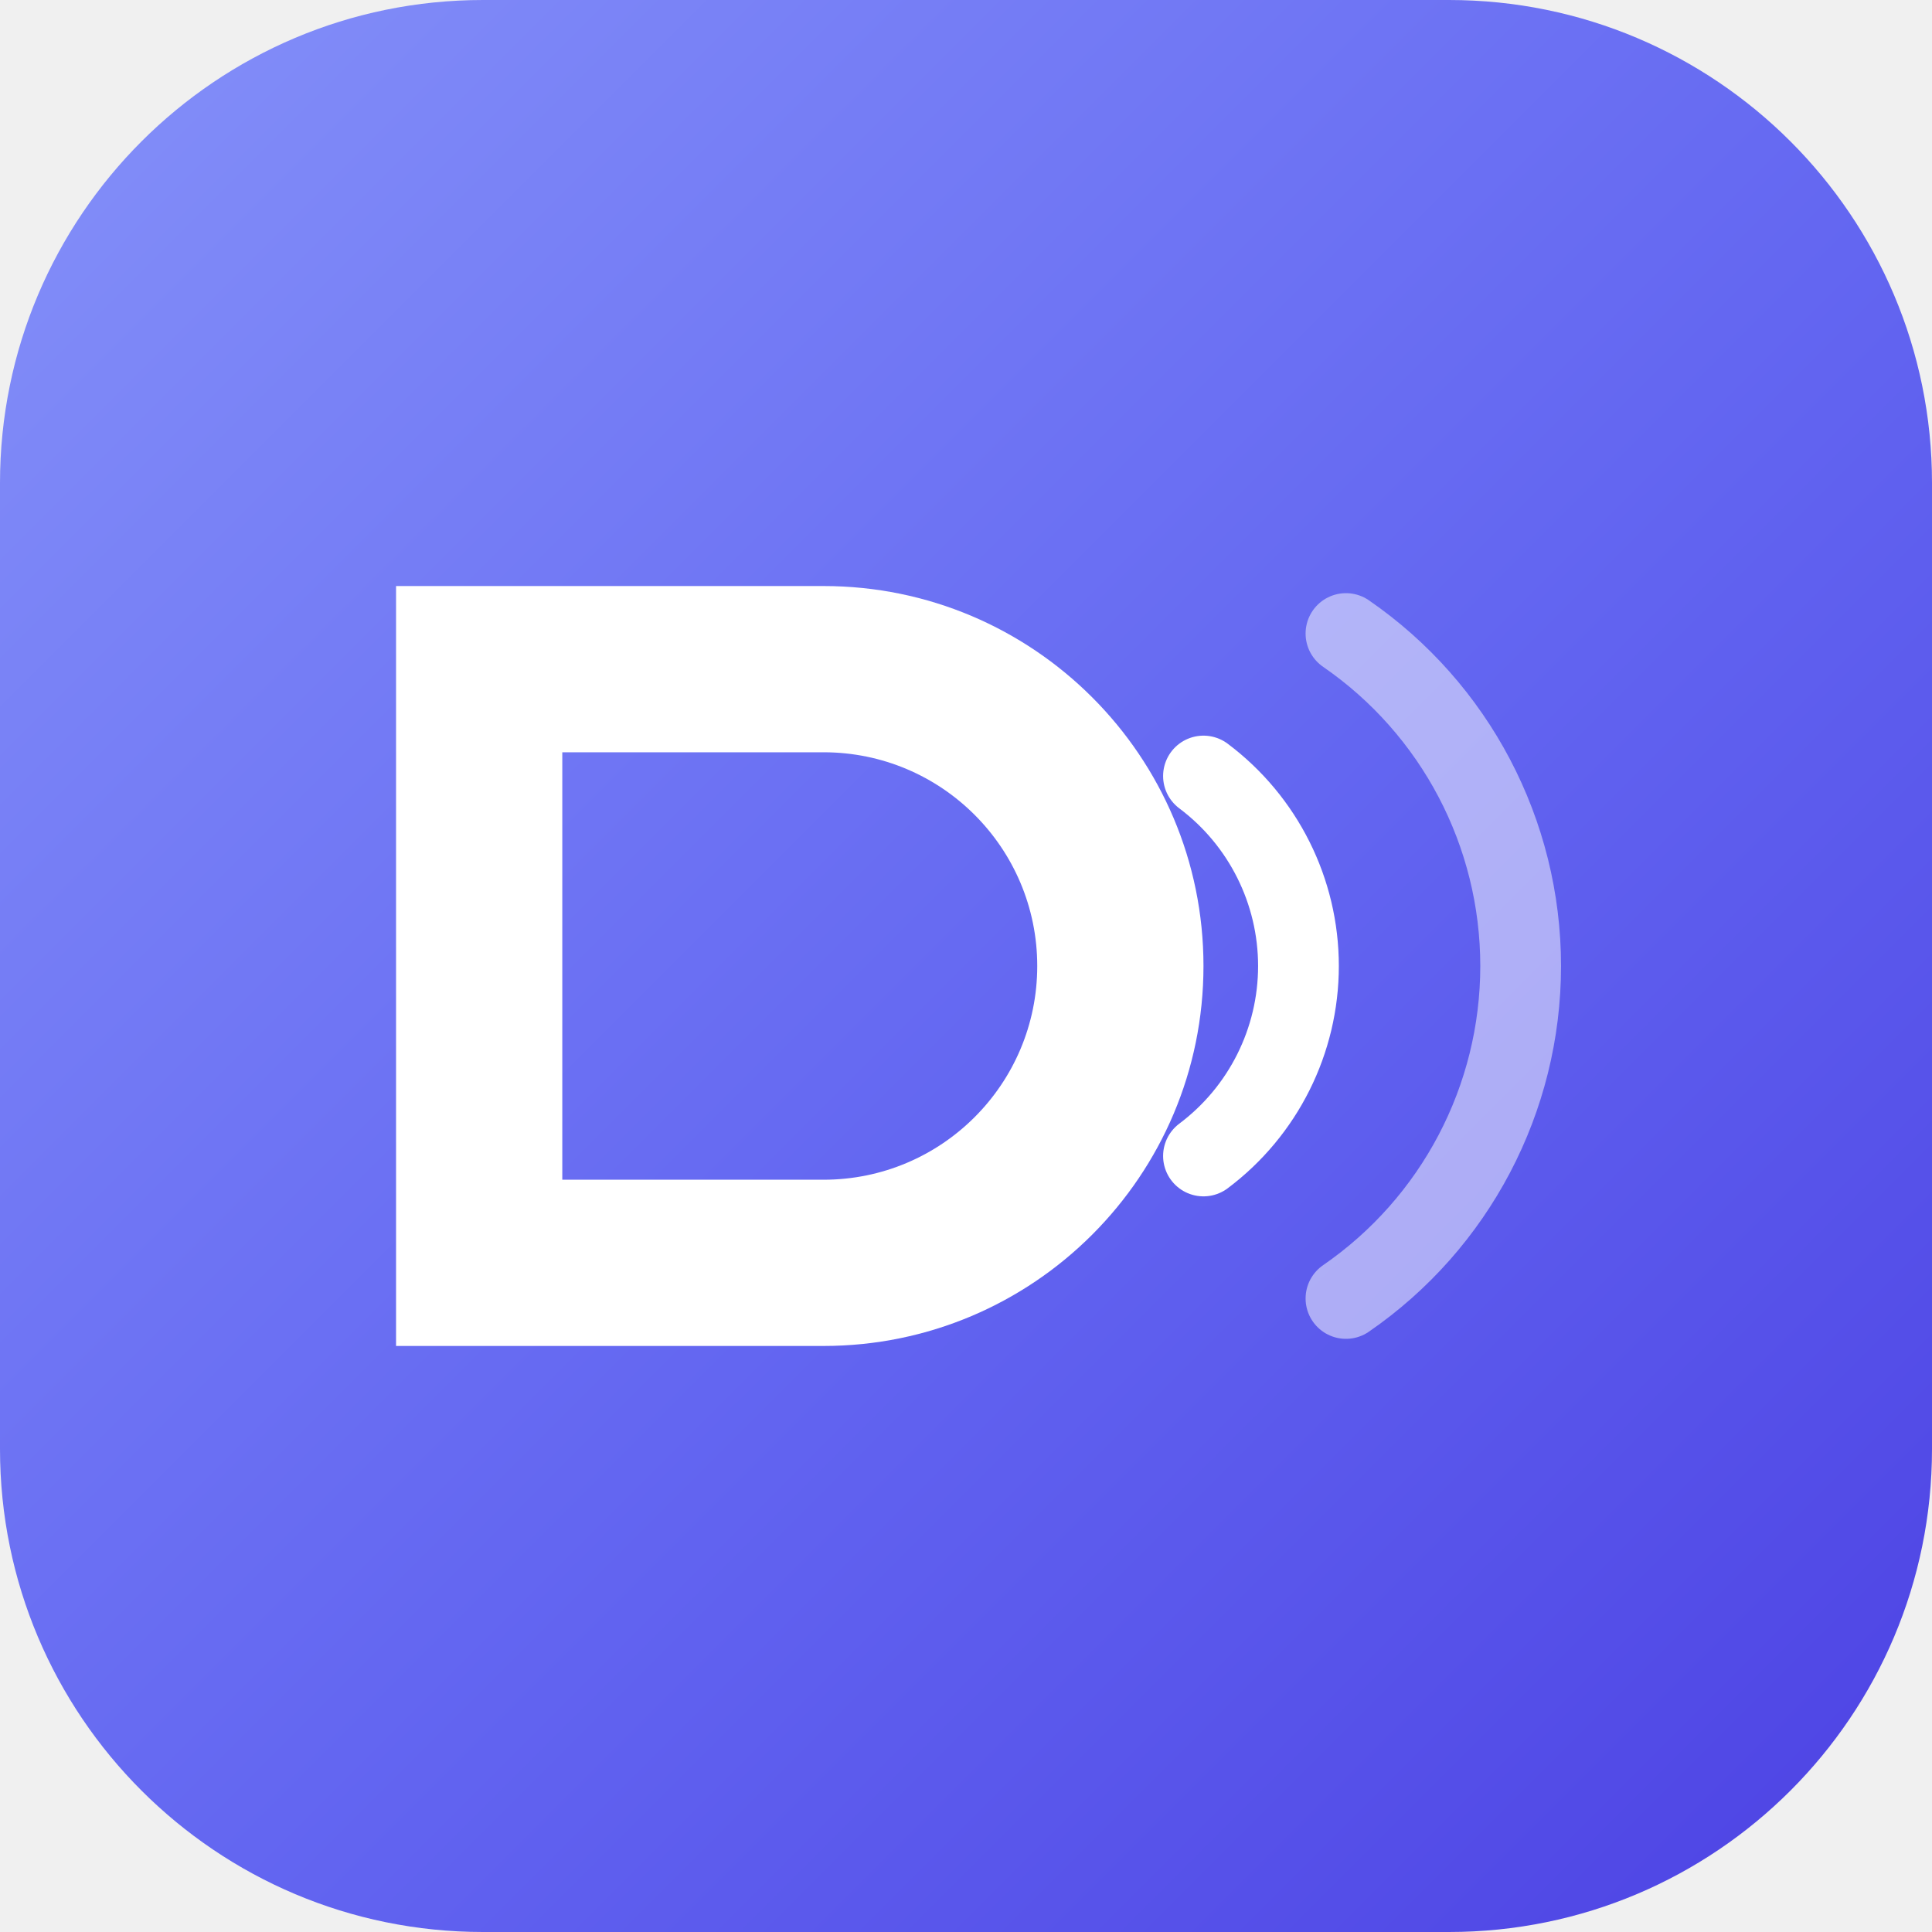
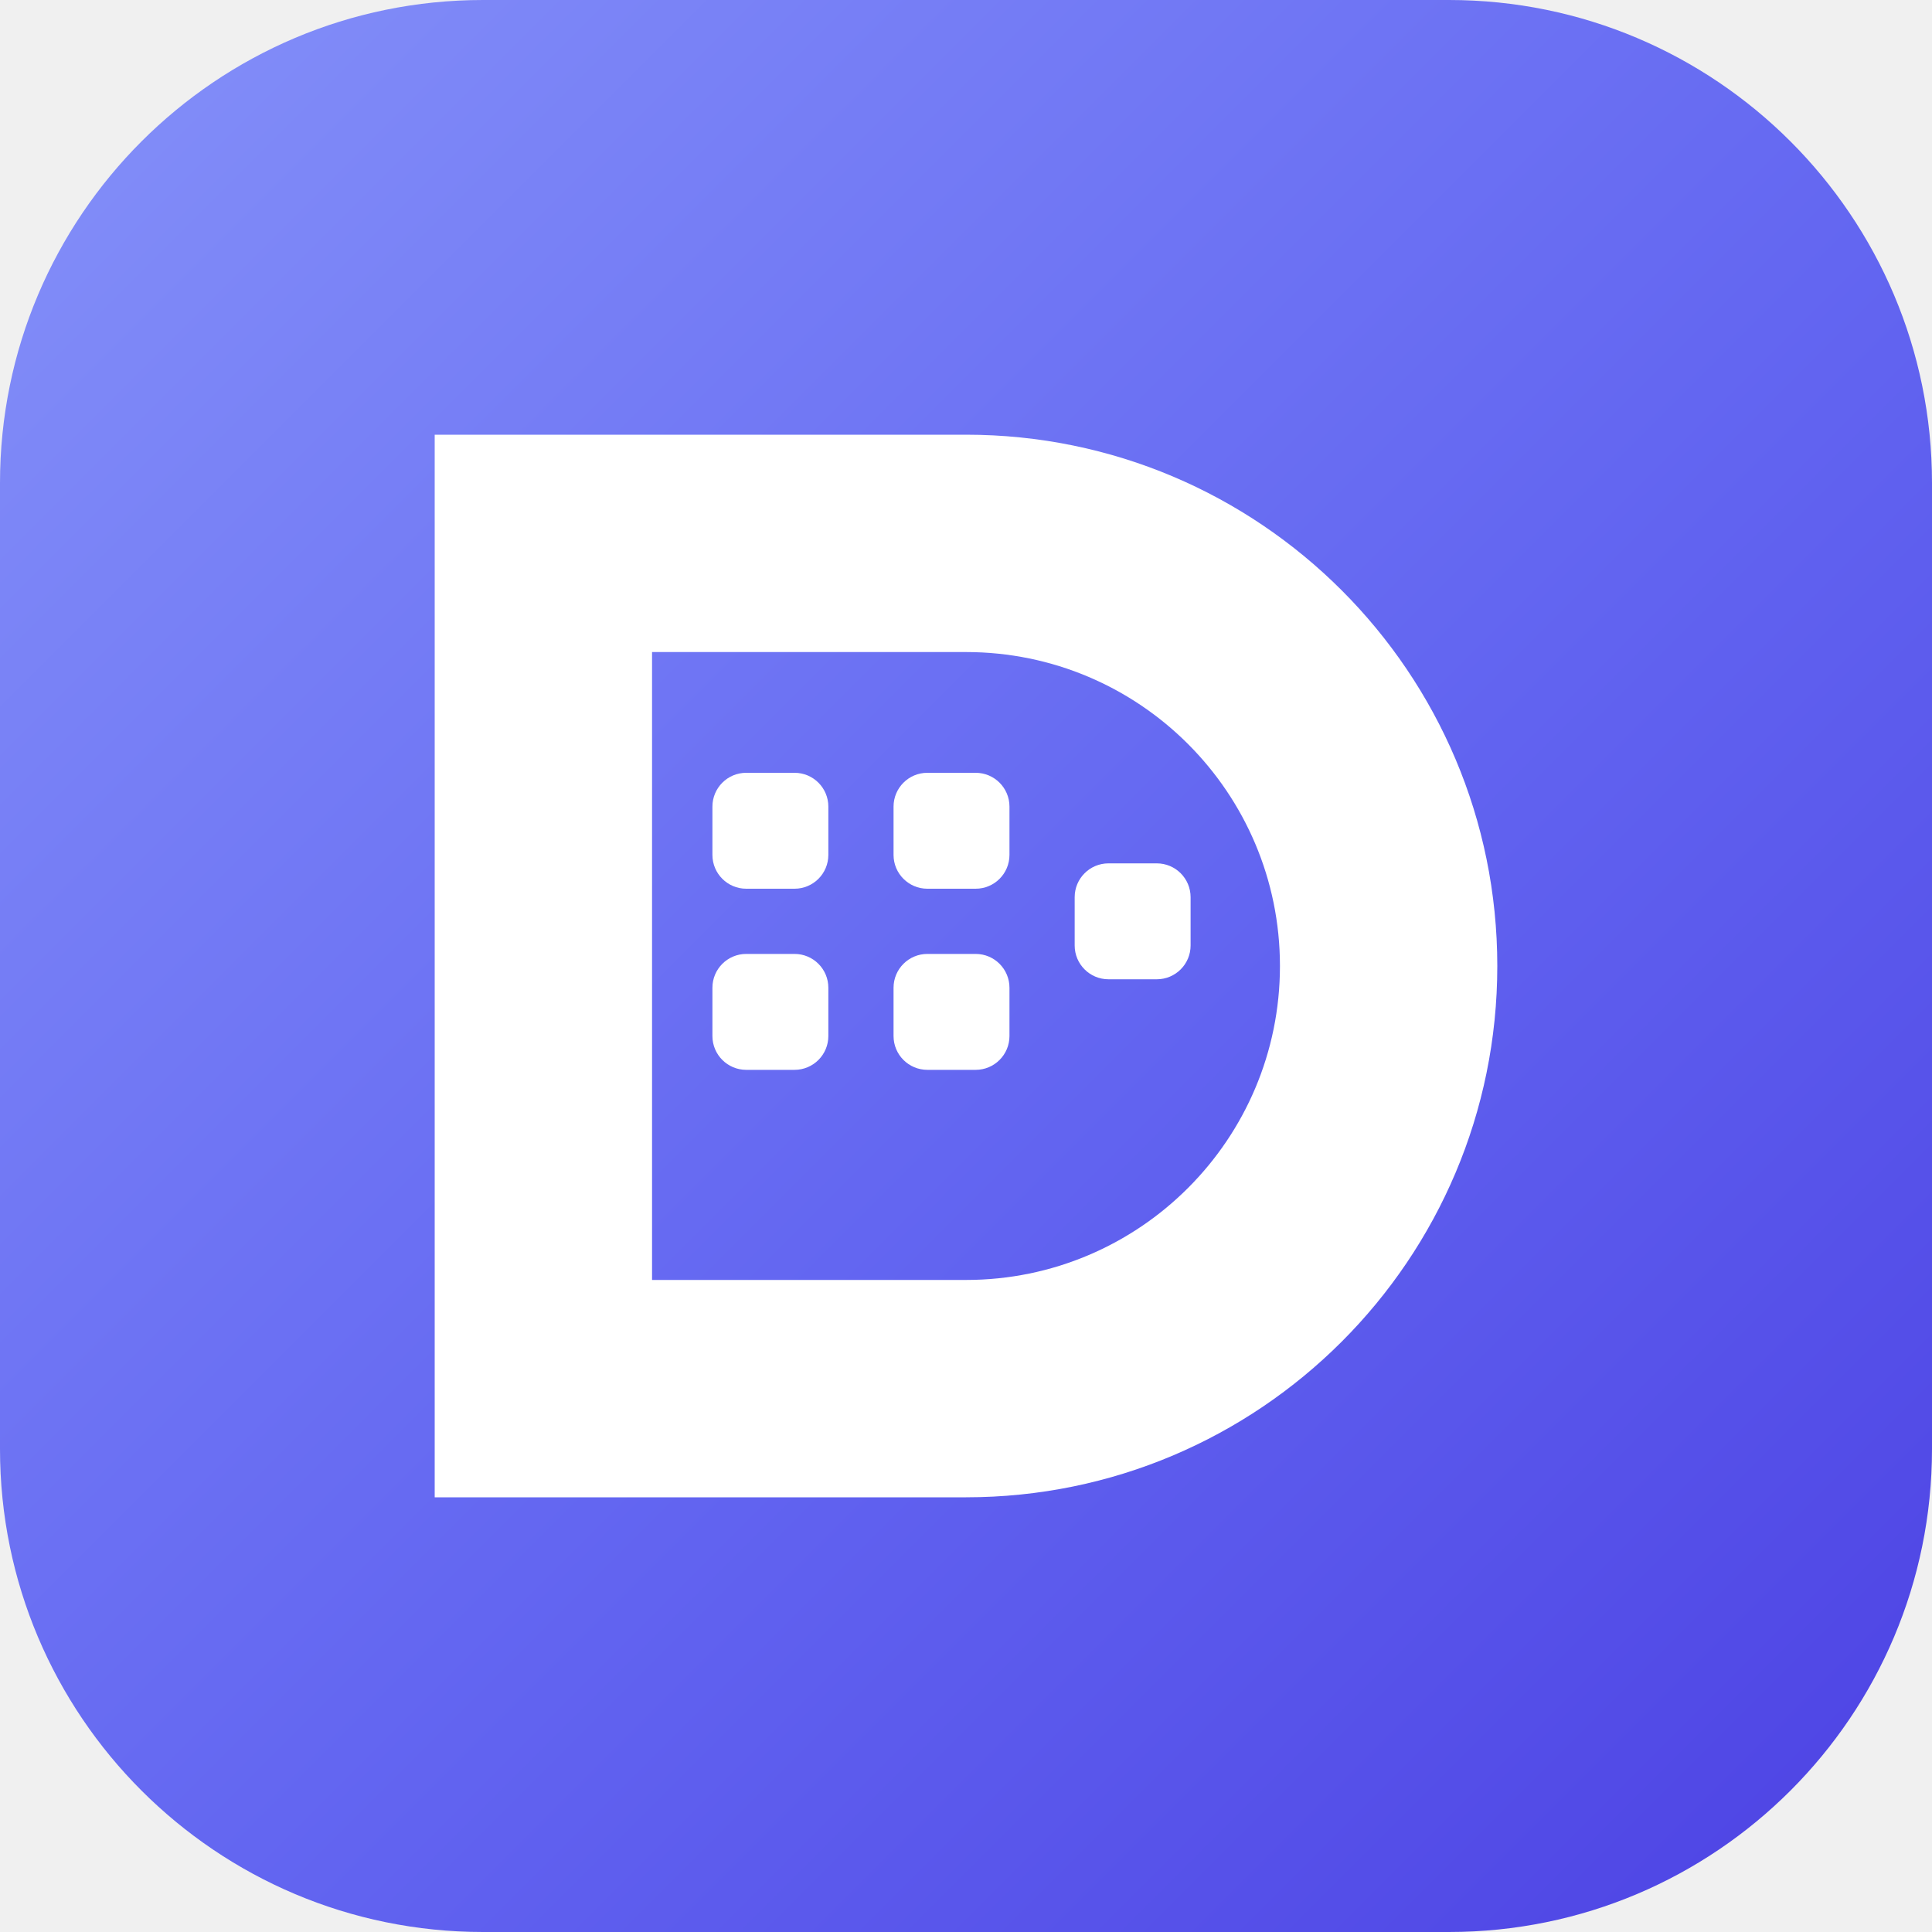
<svg xmlns="http://www.w3.org/2000/svg" width="96" height="96" viewBox="0 0 96 96" fill="none" role="img" aria-label="DCard">
  <defs>
    <linearGradient id="dcardHdr" x1="6" y1="6" x2="90" y2="90" gradientUnits="userSpaceOnUse">
      <stop stop-color="#818CF8" />
      <stop offset="0.55" stop-color="#6366F1" />
      <stop offset="1" stop-color="#4F46E5" />
    </linearGradient>
  </defs>
  <rect x="0" y="0" width="96" height="96" rx="24" fill="url(#dcardHdr)" />
-   <g transform="translate(48 48) scale(1.18) translate(-48 -48)">
-     <path fill-rule="evenodd" clip-rule="evenodd" d="M24 32 H42 A16 16 0 0 1 42 64 H24 Z M31 39 H42 A9 9 0 0 1 42 57 H31 Z" fill="#ffffff" />
-     <g fill="none" stroke="#ffffff" stroke-linecap="round">
-       <path d="M58 40 A10 10 0 0 1 58 56" stroke-width="3.4" />
-       <path d="M64 34 A17 17 0 0 1 64 62" stroke-width="3.4" opacity="0.5" />
+   <g transform="translate(48 48) scale(1.2) translate(-48 -48)">
+     <path fill-rule="evenodd" clip-rule="evenodd" d="M26 26 H48 A22 22 0 0 1 48 70 H26 Z M35 35 H48 A13 13 0 0 1 48 61 H35 Z" fill="#ffffff" />
+     <g fill="#ffffff">
+       <rect x="37.5" y="40" width="4.8" height="4.8" rx="1.4" />
+       <rect x="45" y="40" width="4.8" height="4.8" rx="1.4" />
+       <rect x="37.5" y="47.5" width="4.8" height="4.8" rx="1.4" />
+       <rect x="45" y="47.5" width="4.8" height="4.8" rx="1.4" />
+       <rect x="52.5" y="43.75" width="4.8" height="4.8" rx="1.4" />
    </g>
  </g>
</svg>
